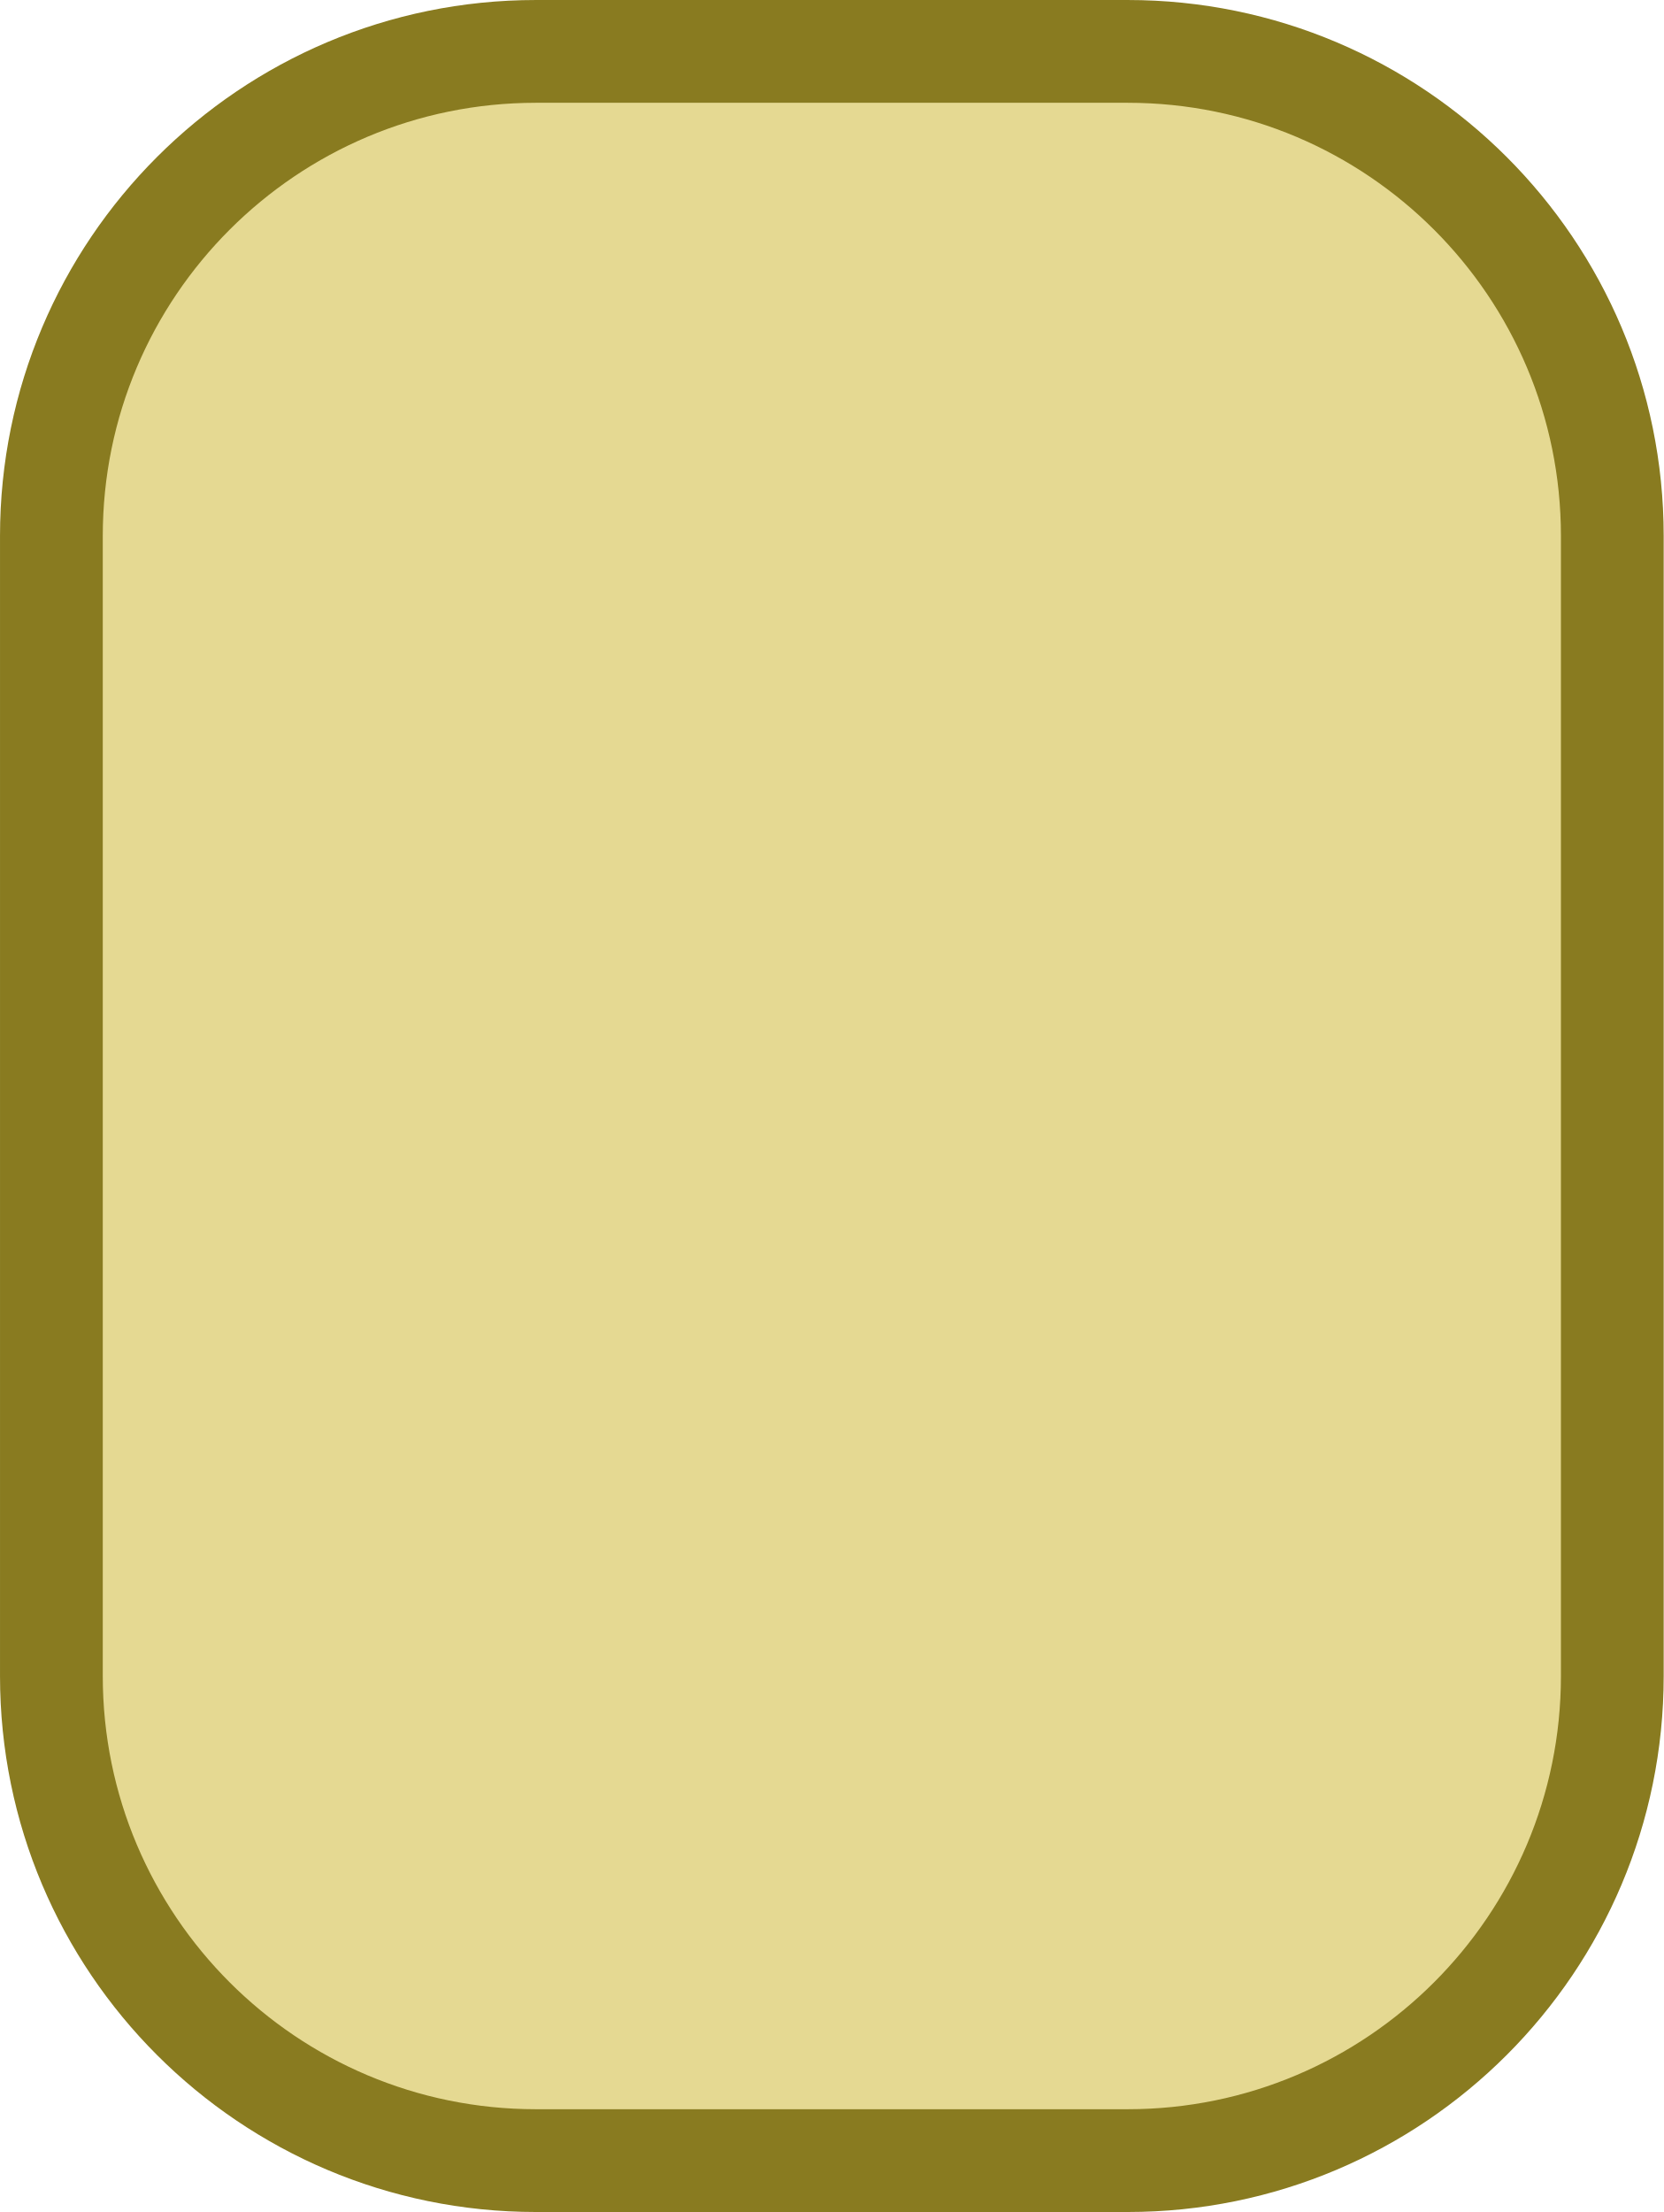
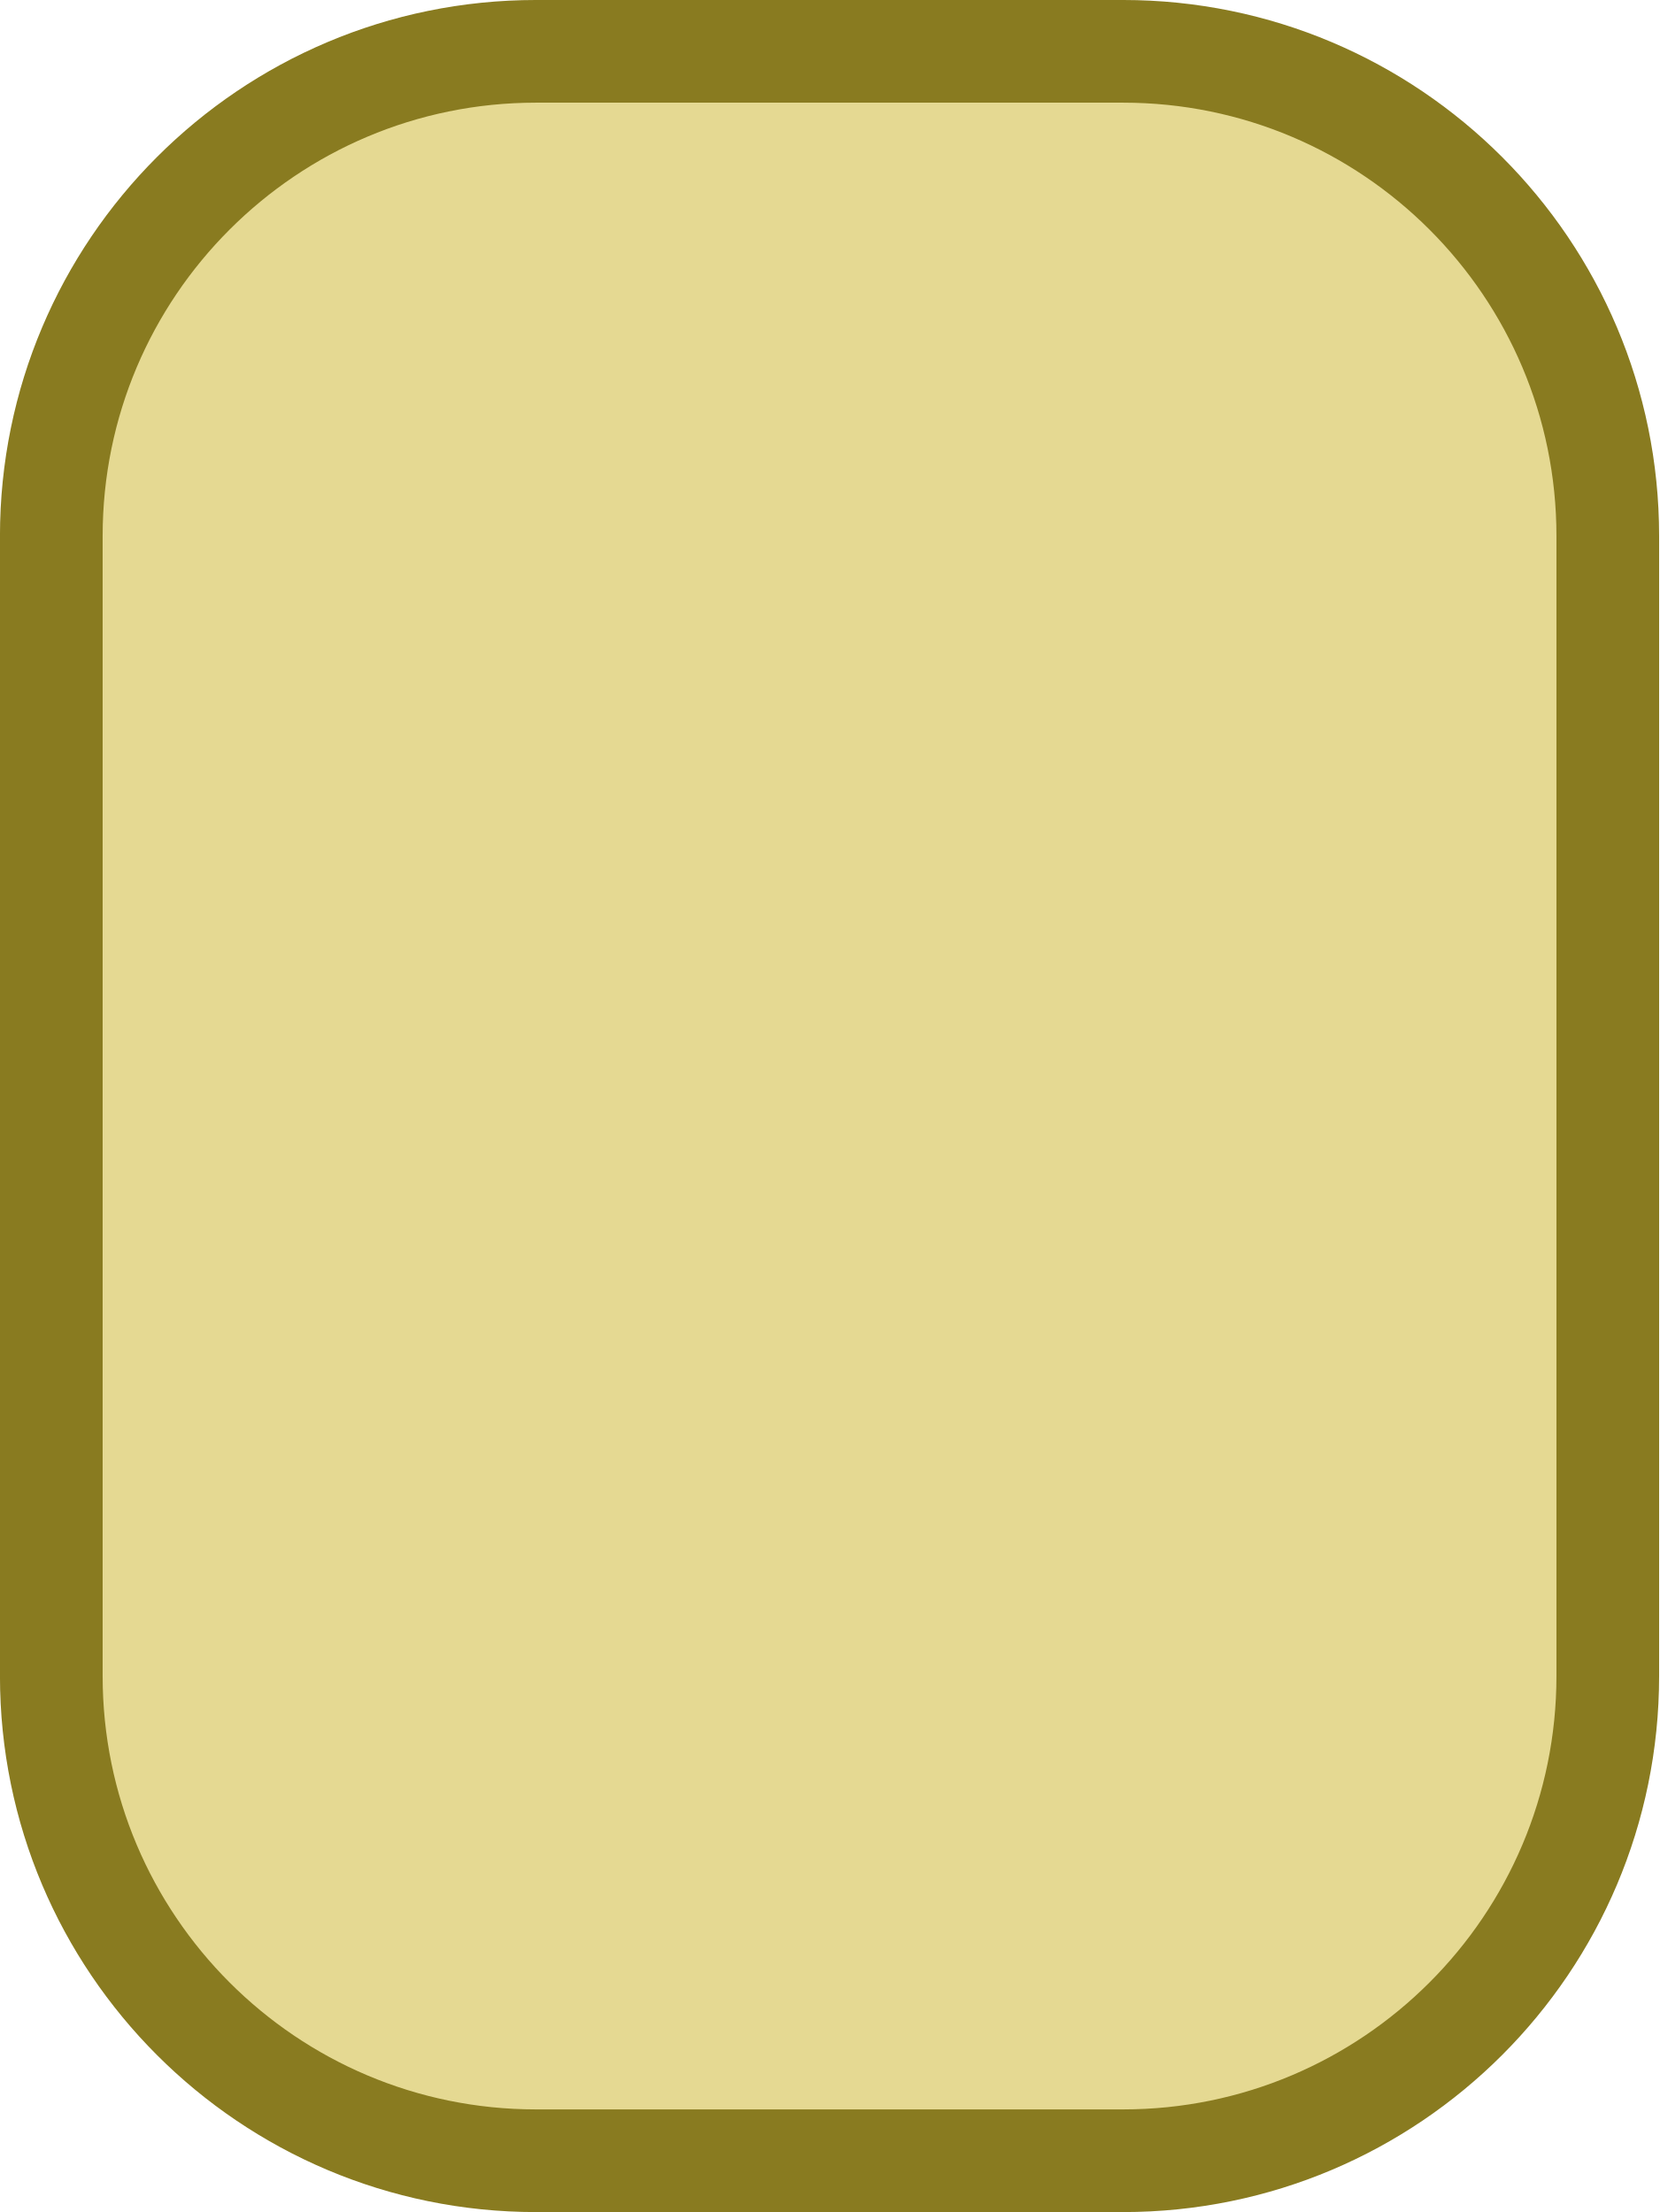
- <svg xmlns="http://www.w3.org/2000/svg" width="112.701mm" height="149.816mm" viewBox="0 0 112.701 149.816" version="1.1" id="svg8">
+ <svg xmlns="http://www.w3.org/2000/svg" width="19.844mm" height="26.458mm" viewBox="0 0 19.844 26.458" version="1.1" id="svg8">
  <defs id="defs2" />
-   <g id="layer1" transform="translate(-23.10999,-96.75312)">
-     <rect style="fill:#e5d992;stroke:#897b20;stroke-width:6.961;stroke-linecap:round;stroke-linejoin:bevel;stop-color:#000000" id="rect833" width="105.739" height="142.855" x="26.591" y="100.234" ry="32.826" />
+   <g id="layer1" transform="translate(-69.53844,-158.4321)">
+     <rect style="fill:#e5d992;stroke:#897b20;stroke-width:1.228;stroke-linecap:round;stroke-linejoin:bevel;stop-color:#000000" id="rect833" width="18.616" height="25.231" x="70.152" y="159.046" ry="5.798" />
  </g>
</svg>
